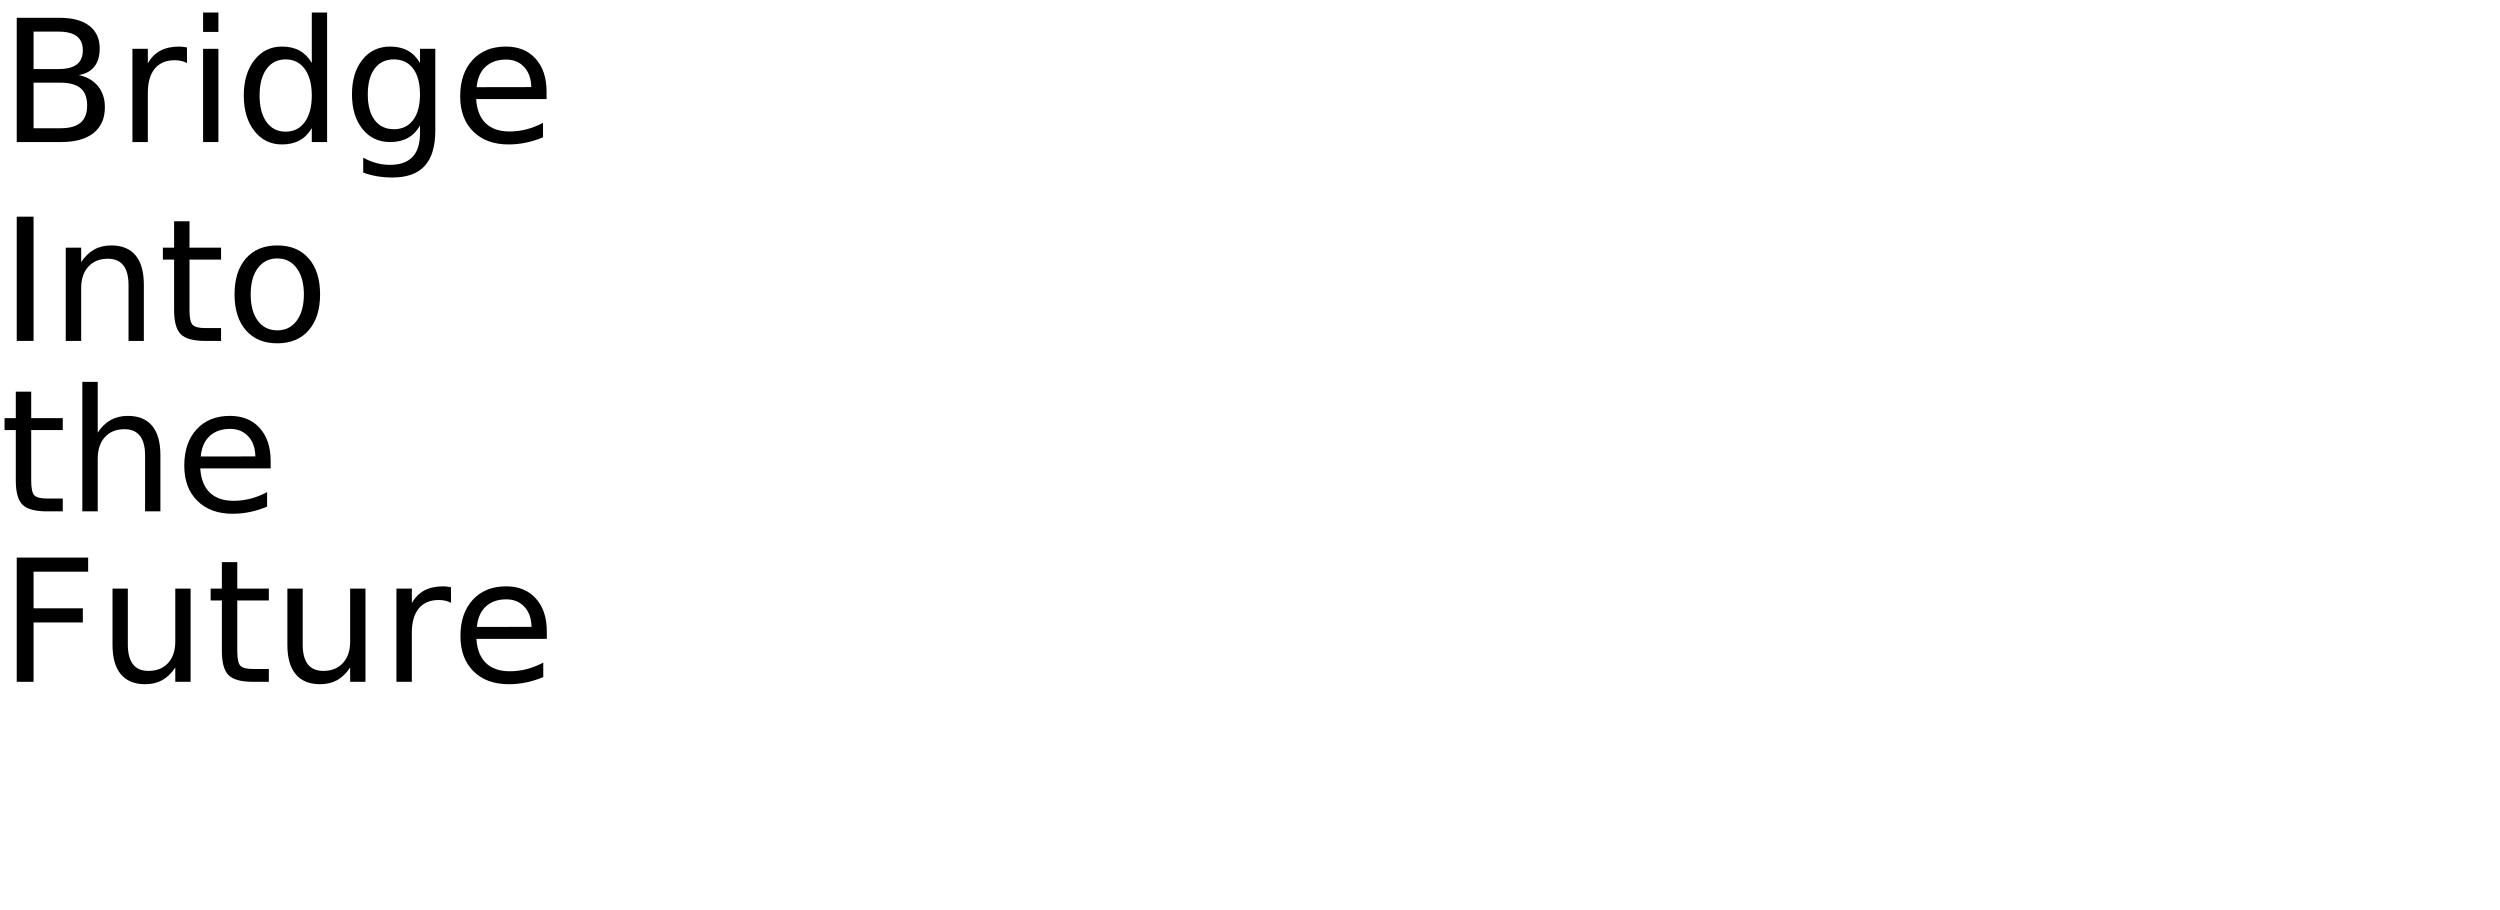
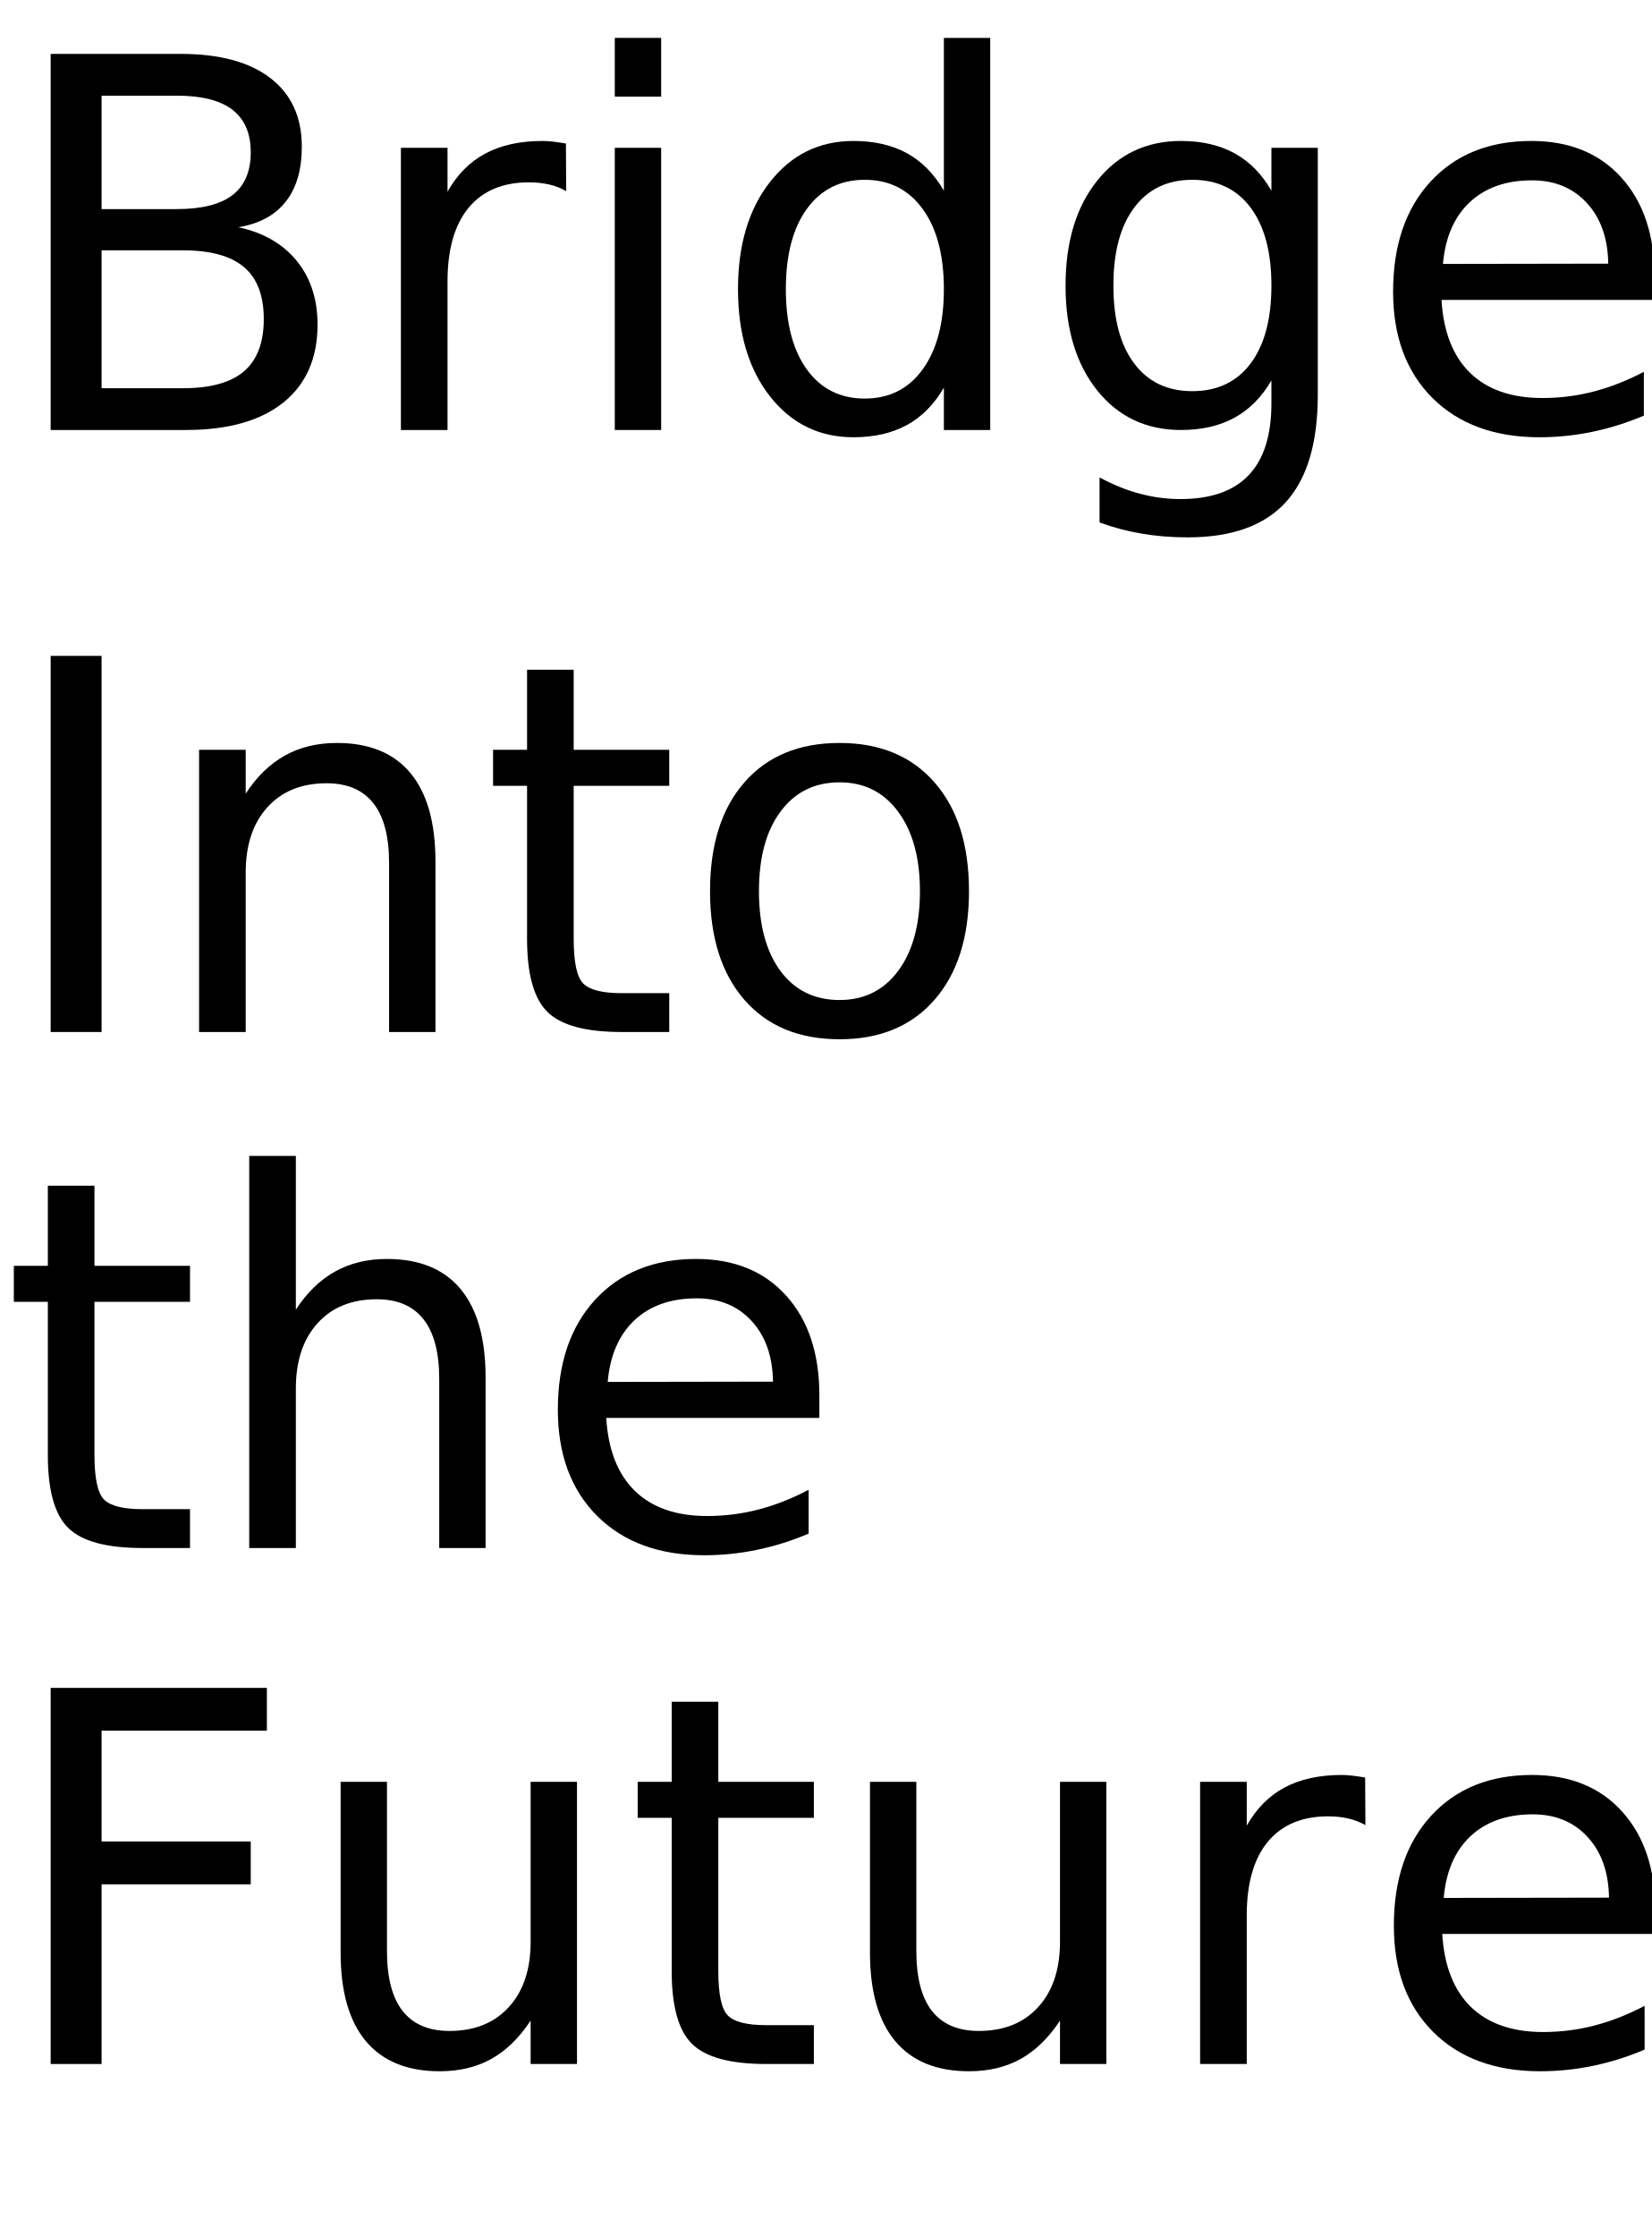
- <svg xmlns="http://www.w3.org/2000/svg" xmlns:xlink="http://www.w3.org/1999/xlink" width="880" height="320" viewBox="0 0 880 320">
+ <svg xmlns="http://www.w3.org/2000/svg" xmlns:xlink="http://www.w3.org/1999/xlink" width="192" height="260" viewBox="0 0 192 260">
  <defs>
    <g>
      <g id="glyph-0-0">
        <path d="M 11.812 -20.891 L 11.812 -4.859 L 21.297 -4.859 C 24.484 -4.859 26.844 -5.516 28.375 -6.828 C 29.906 -8.148 30.672 -10.172 30.672 -12.891 C 30.672 -15.629 29.906 -17.645 28.375 -18.938 C 26.844 -20.238 24.484 -20.891 21.297 -20.891 Z M 11.812 -38.875 L 11.812 -25.688 L 20.562 -25.688 C 23.457 -25.688 25.613 -26.227 27.031 -27.312 C 28.445 -28.406 29.156 -30.062 29.156 -32.281 C 29.156 -34.488 28.445 -36.141 27.031 -37.234 C 25.613 -38.328 23.457 -38.875 20.562 -38.875 Z M 5.891 -43.734 L 21 -43.734 C 25.52 -43.734 29 -42.797 31.438 -40.922 C 33.875 -39.047 35.094 -36.383 35.094 -32.938 C 35.094 -30.258 34.469 -28.129 33.219 -26.547 C 31.969 -24.961 30.133 -23.973 27.719 -23.578 C 30.625 -22.953 32.883 -21.648 34.5 -19.672 C 36.113 -17.691 36.922 -15.219 36.922 -12.25 C 36.922 -8.344 35.594 -5.32 32.938 -3.188 C 30.281 -1.062 26.5 0 21.594 0 L 5.891 0 Z M 5.891 -43.734 " />
      </g>
      <g id="glyph-0-1">
        <path d="M 24.672 -27.781 C 24.066 -28.125 23.406 -28.379 22.688 -28.547 C 21.977 -28.711 21.191 -28.797 20.328 -28.797 C 17.285 -28.797 14.945 -27.805 13.312 -25.828 C 11.688 -23.848 10.875 -21 10.875 -17.281 L 10.875 0 L 5.453 0 L 5.453 -32.812 L 10.875 -32.812 L 10.875 -27.719 C 12 -29.707 13.469 -31.188 15.281 -32.156 C 17.102 -33.125 19.316 -33.609 21.922 -33.609 C 22.285 -33.609 22.691 -33.582 23.141 -33.531 C 23.586 -33.477 24.086 -33.406 24.641 -33.312 Z M 24.672 -27.781 " />
      </g>
      <g id="glyph-0-2">
        <path d="M 5.656 -32.812 L 11.047 -32.812 L 11.047 0 L 5.656 0 Z M 5.656 -45.594 L 11.047 -45.594 L 11.047 -38.766 L 5.656 -38.766 Z M 5.656 -45.594 " />
      </g>
      <g id="glyph-0-3">
        <path d="M 27.25 -27.828 L 27.25 -45.594 L 32.641 -45.594 L 32.641 0 L 27.25 0 L 27.25 -4.922 C 26.113 -2.973 24.68 -1.523 22.953 -0.578 C 21.223 0.367 19.148 0.844 16.734 0.844 C 12.766 0.844 9.535 -0.734 7.047 -3.891 C 4.555 -7.055 3.312 -11.219 3.312 -16.375 C 3.312 -21.531 4.555 -25.691 7.047 -28.859 C 9.535 -32.023 12.766 -33.609 16.734 -33.609 C 19.148 -33.609 21.223 -33.133 22.953 -32.188 C 24.68 -31.238 26.113 -29.785 27.25 -27.828 Z M 8.875 -16.375 C 8.875 -12.414 9.688 -9.305 11.312 -7.047 C 12.945 -4.785 15.191 -3.656 18.047 -3.656 C 20.898 -3.656 23.145 -4.785 24.781 -7.047 C 26.426 -9.305 27.25 -12.414 27.25 -16.375 C 27.25 -20.344 26.426 -23.453 24.781 -25.703 C 23.145 -27.961 20.898 -29.094 18.047 -29.094 C 15.191 -29.094 12.945 -27.961 11.312 -25.703 C 9.688 -23.453 8.875 -20.344 8.875 -16.375 Z M 8.875 -16.375 " />
      </g>
      <g id="glyph-0-4">
        <path d="M 27.25 -16.781 C 27.25 -20.688 26.441 -23.711 24.828 -25.859 C 23.211 -28.016 20.953 -29.094 18.047 -29.094 C 15.16 -29.094 12.91 -28.016 11.297 -25.859 C 9.68 -23.711 8.875 -20.688 8.875 -16.781 C 8.875 -12.895 9.68 -9.879 11.297 -7.734 C 12.91 -5.586 15.16 -4.516 18.047 -4.516 C 20.953 -4.516 23.211 -5.586 24.828 -7.734 C 26.441 -9.879 27.25 -12.895 27.25 -16.781 Z M 32.641 -4.078 C 32.641 1.516 31.398 5.672 28.922 8.391 C 26.441 11.117 22.641 12.484 17.516 12.484 C 15.617 12.484 13.832 12.336 12.156 12.047 C 10.477 11.766 8.848 11.332 7.266 10.75 L 7.266 5.516 C 8.848 6.367 10.41 7 11.953 7.406 C 13.492 7.82 15.066 8.031 16.672 8.031 C 20.203 8.031 22.848 7.102 24.609 5.25 C 26.367 3.406 27.25 0.617 27.25 -3.109 L 27.25 -5.766 C 26.133 -3.836 24.707 -2.395 22.969 -1.438 C 21.227 -0.477 19.148 0 16.734 0 C 12.703 0 9.457 -1.531 7 -4.594 C 4.539 -7.664 3.312 -11.727 3.312 -16.781 C 3.312 -21.863 4.539 -25.938 7 -29 C 9.457 -32.07 12.703 -33.609 16.734 -33.609 C 19.148 -33.609 21.227 -33.129 22.969 -32.172 C 24.707 -31.211 26.133 -29.766 27.25 -27.828 L 27.25 -32.812 L 32.641 -32.812 Z M 32.641 -4.078 " />
      </g>
      <g id="glyph-0-5">
        <path d="M 33.719 -17.75 L 33.719 -15.125 L 8.938 -15.125 C 9.164 -11.406 10.281 -8.57 12.281 -6.625 C 14.289 -4.688 17.082 -3.719 20.656 -3.719 C 22.727 -3.719 24.734 -3.973 26.672 -4.484 C 28.617 -4.992 30.551 -5.754 32.469 -6.766 L 32.469 -1.672 C 30.531 -0.848 28.547 -0.223 26.516 0.203 C 24.484 0.629 22.422 0.844 20.328 0.844 C 15.098 0.844 10.953 -0.676 7.891 -3.719 C 4.836 -6.77 3.312 -10.891 3.312 -16.078 C 3.312 -21.453 4.758 -25.719 7.656 -28.875 C 10.562 -32.031 14.473 -33.609 19.391 -33.609 C 23.805 -33.609 27.297 -32.188 29.859 -29.344 C 32.43 -26.5 33.719 -22.633 33.719 -17.75 Z M 28.328 -19.344 C 28.285 -22.289 27.457 -24.641 25.844 -26.391 C 24.238 -28.148 22.109 -29.031 19.453 -29.031 C 16.441 -29.031 14.031 -28.18 12.219 -26.484 C 10.414 -24.785 9.379 -22.395 9.109 -19.312 Z M 28.328 -19.344 " />
      </g>
      <g id="glyph-0-6">
        <path d="M 5.891 -43.734 L 11.812 -43.734 L 11.812 0 L 5.891 0 Z M 5.891 -43.734 " />
      </g>
      <g id="glyph-0-7">
        <path d="M 32.938 -19.812 L 32.938 0 L 27.547 0 L 27.547 -19.625 C 27.547 -22.727 26.938 -25.051 25.719 -26.594 C 24.508 -28.145 22.695 -28.922 20.281 -28.922 C 17.363 -28.922 15.066 -27.988 13.391 -26.125 C 11.711 -24.27 10.875 -21.742 10.875 -18.547 L 10.875 0 L 5.453 0 L 5.453 -32.812 L 10.875 -32.812 L 10.875 -27.719 C 12.156 -29.688 13.672 -31.16 15.422 -32.141 C 17.172 -33.117 19.188 -33.609 21.469 -33.609 C 25.238 -33.609 28.094 -32.441 30.031 -30.109 C 31.969 -27.773 32.938 -24.344 32.938 -19.812 Z M 32.938 -19.812 " />
      </g>
      <g id="glyph-0-8">
        <path d="M 10.984 -42.125 L 10.984 -32.812 L 22.094 -32.812 L 22.094 -28.625 L 10.984 -28.625 L 10.984 -10.812 C 10.984 -8.133 11.348 -6.414 12.078 -5.656 C 12.816 -4.895 14.305 -4.516 16.547 -4.516 L 22.094 -4.516 L 22.094 0 L 16.547 0 C 12.391 0 9.52 -0.773 7.938 -2.328 C 6.352 -3.879 5.562 -6.707 5.562 -10.812 L 5.562 -28.625 L 1.609 -28.625 L 1.609 -32.812 L 5.562 -32.812 L 5.562 -42.125 Z M 10.984 -42.125 " />
      </g>
      <g id="glyph-0-9">
        <path d="M 18.375 -29.031 C 15.477 -29.031 13.191 -27.898 11.516 -25.641 C 9.836 -23.391 9 -20.301 9 -16.375 C 9 -12.445 9.832 -9.352 11.5 -7.094 C 13.164 -4.844 15.457 -3.719 18.375 -3.719 C 21.238 -3.719 23.508 -4.848 25.188 -7.109 C 26.875 -9.379 27.719 -12.469 27.719 -16.375 C 27.719 -20.258 26.875 -23.336 25.188 -25.609 C 23.508 -27.891 21.238 -29.031 18.375 -29.031 Z M 18.375 -33.609 C 23.062 -33.609 26.738 -32.082 29.406 -29.031 C 32.082 -25.988 33.422 -21.77 33.422 -16.375 C 33.422 -11.008 32.082 -6.797 29.406 -3.734 C 26.738 -0.68 23.062 0.844 18.375 0.844 C 13.664 0.844 9.977 -0.68 7.312 -3.734 C 4.645 -6.797 3.312 -11.008 3.312 -16.375 C 3.312 -21.77 4.645 -25.988 7.312 -29.031 C 9.977 -32.082 13.664 -33.609 18.375 -33.609 Z M 18.375 -33.609 " />
      </g>
      <g id="glyph-0-10">
        <path d="M 32.938 -19.812 L 32.938 0 L 27.547 0 L 27.547 -19.625 C 27.547 -22.727 26.938 -25.051 25.719 -26.594 C 24.508 -28.145 22.695 -28.922 20.281 -28.922 C 17.363 -28.922 15.066 -27.988 13.391 -26.125 C 11.711 -24.27 10.875 -21.742 10.875 -18.547 L 10.875 0 L 5.453 0 L 5.453 -45.594 L 10.875 -45.594 L 10.875 -27.719 C 12.156 -29.688 13.672 -31.16 15.422 -32.141 C 17.172 -33.117 19.188 -33.609 21.469 -33.609 C 25.238 -33.609 28.094 -32.441 30.031 -30.109 C 31.969 -27.773 32.938 -24.344 32.938 -19.812 Z M 32.938 -19.812 " />
      </g>
      <g id="glyph-0-11">
        <path d="M 5.891 -43.734 L 31.031 -43.734 L 31.031 -38.766 L 11.812 -38.766 L 11.812 -25.875 L 29.156 -25.875 L 29.156 -20.891 L 11.812 -20.891 L 11.812 0 L 5.891 0 Z M 5.891 -43.734 " />
      </g>
      <g id="glyph-0-12">
        <path d="M 5.094 -12.953 L 5.094 -32.812 L 10.484 -32.812 L 10.484 -13.156 C 10.484 -10.051 11.086 -7.723 12.297 -6.172 C 13.516 -4.617 15.332 -3.844 17.75 -3.844 C 20.664 -3.844 22.969 -4.77 24.656 -6.625 C 26.344 -8.477 27.188 -11.004 27.188 -14.203 L 27.188 -32.812 L 32.578 -32.812 L 32.578 0 L 27.188 0 L 27.188 -5.047 C 25.875 -3.047 24.352 -1.562 22.625 -0.594 C 20.906 0.363 18.898 0.844 16.609 0.844 C 12.836 0.844 9.973 -0.328 8.016 -2.672 C 6.066 -5.016 5.094 -8.441 5.094 -12.953 Z M 18.656 -33.609 Z M 18.656 -33.609 " />
      </g>
    </g>
  </defs>
  <g fill="rgb(0%, 0%, 0%)" fill-opacity="1">
    <use xlink:href="#glyph-0-0" x="0" y="50" />
    <use xlink:href="#glyph-0-1" x="41.162" y="50" />
    <use xlink:href="#glyph-0-2" x="65.83" y="50" />
    <use xlink:href="#glyph-0-3" x="82.5" y="50" />
    <use xlink:href="#glyph-0-4" x="120.586" y="50" />
    <use xlink:href="#glyph-0-5" x="158.672" y="50" />
  </g>
  <g fill="rgb(0%, 0%, 0%)" fill-opacity="1">
    <use xlink:href="#glyph-0-6" x="0" y="120" />
    <use xlink:href="#glyph-0-7" x="17.695" y="120" />
    <use xlink:href="#glyph-0-8" x="55.723" y="120" />
    <use xlink:href="#glyph-0-9" x="79.248" y="120" />
  </g>
  <g fill="rgb(0%, 0%, 0%)" fill-opacity="1">
    <use xlink:href="#glyph-0-8" x="0" y="180" />
    <use xlink:href="#glyph-0-10" x="23.525" y="180" />
    <use xlink:href="#glyph-0-5" x="61.553" y="180" />
  </g>
  <g fill="rgb(0%, 0%, 0%)" fill-opacity="1">
    <use xlink:href="#glyph-0-11" x="0" y="240" />
    <use xlink:href="#glyph-0-12" x="34.512" y="240" />
    <use xlink:href="#glyph-0-8" x="72.539" y="240" />
    <use xlink:href="#glyph-0-12" x="96.064" y="240" />
    <use xlink:href="#glyph-0-1" x="134.092" y="240" />
    <use xlink:href="#glyph-0-5" x="158.76" y="240" />
  </g>
</svg>
